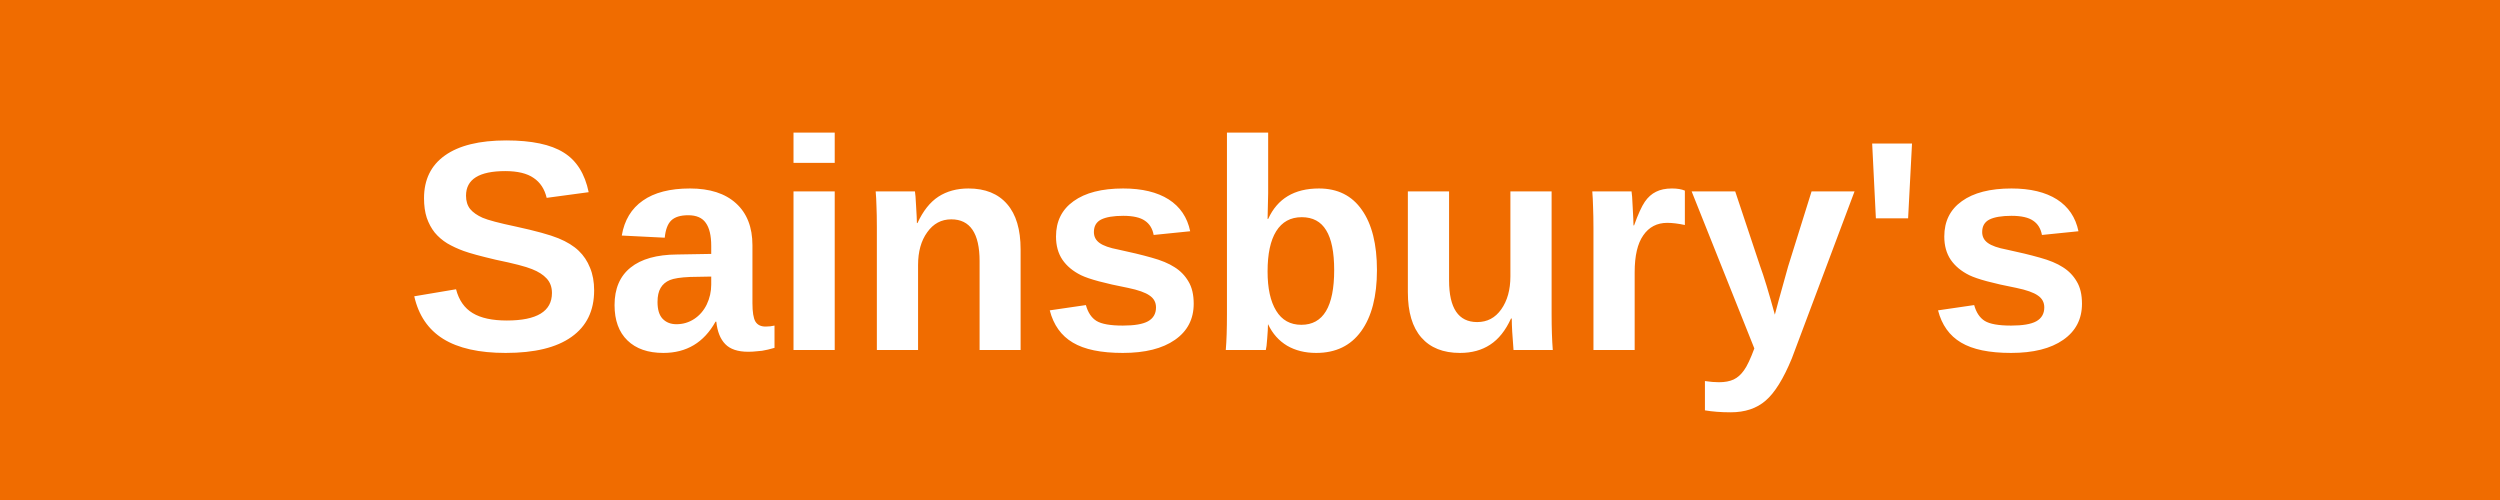
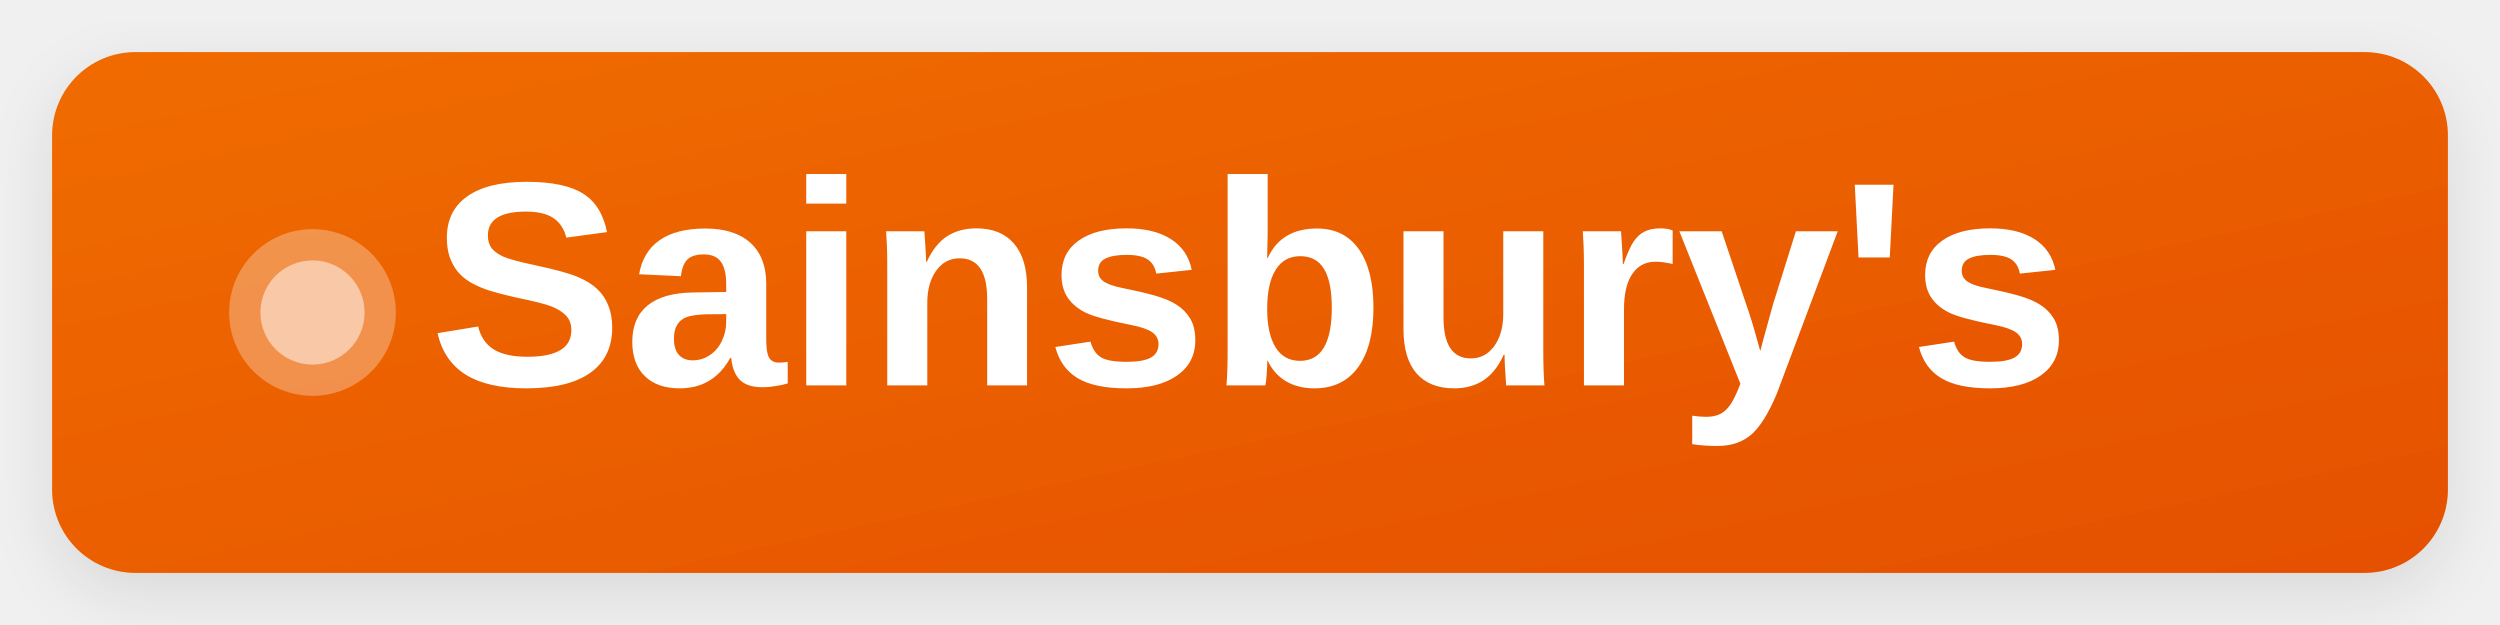
- <svg xmlns="http://www.w3.org/2000/svg" viewBox="0 0 200 40">
-   <rect fill="#F06C00" width="200" height="40" />
-   <text x="100" y="28" font-family="Arial, sans-serif" font-size="24" font-weight="bold" fill="white" text-anchor="middle">Sainsbury's</text>
+ <svg xmlns="http://www.w3.org/2000/svg" viewBox="0 0 240 60" fill="none">
+   <defs>
+     <linearGradient id="orangeGradient" x1="0%" y1="0%" x2="100%" y2="100%">
+       <stop offset="0%" style="stop-color:#F06C00;stop-opacity:1" />
+       <stop offset="100%" style="stop-color:#E55000;stop-opacity:1" />
+     </linearGradient>
+     <filter id="shadow" x="-50%" y="-50%" width="200%" height="200%">
+       <feGaussianBlur in="SourceAlpha" stdDeviation="3" />
+       <feOffset dx="0" dy="2" result="offsetblur" />
+       <feFlood flood-color="#000000" flood-opacity="0.1" />
+       <feComposite in2="offsetblur" operator="in" />
+       <feMerge>
+         <feMergeNode />
+         <feMergeNode in="SourceGraphic" />
+       </feMerge>
+     </filter>
+   </defs>
+   <rect x="5" y="5" width="230" height="50" rx="8" fill="url(#orangeGradient)" filter="url(#shadow)" />
+   <text x="120" y="37" font-family="Helvetica Neue, Arial, sans-serif" font-size="28" font-weight="700" fill="white" text-anchor="middle">
+     Sainsbury's
+   </text>
+   <circle cx="30" cy="30" r="8" fill="white" opacity="0.3" />
+   <circle cx="30" cy="30" r="5" fill="white" opacity="0.5" />
</svg>
